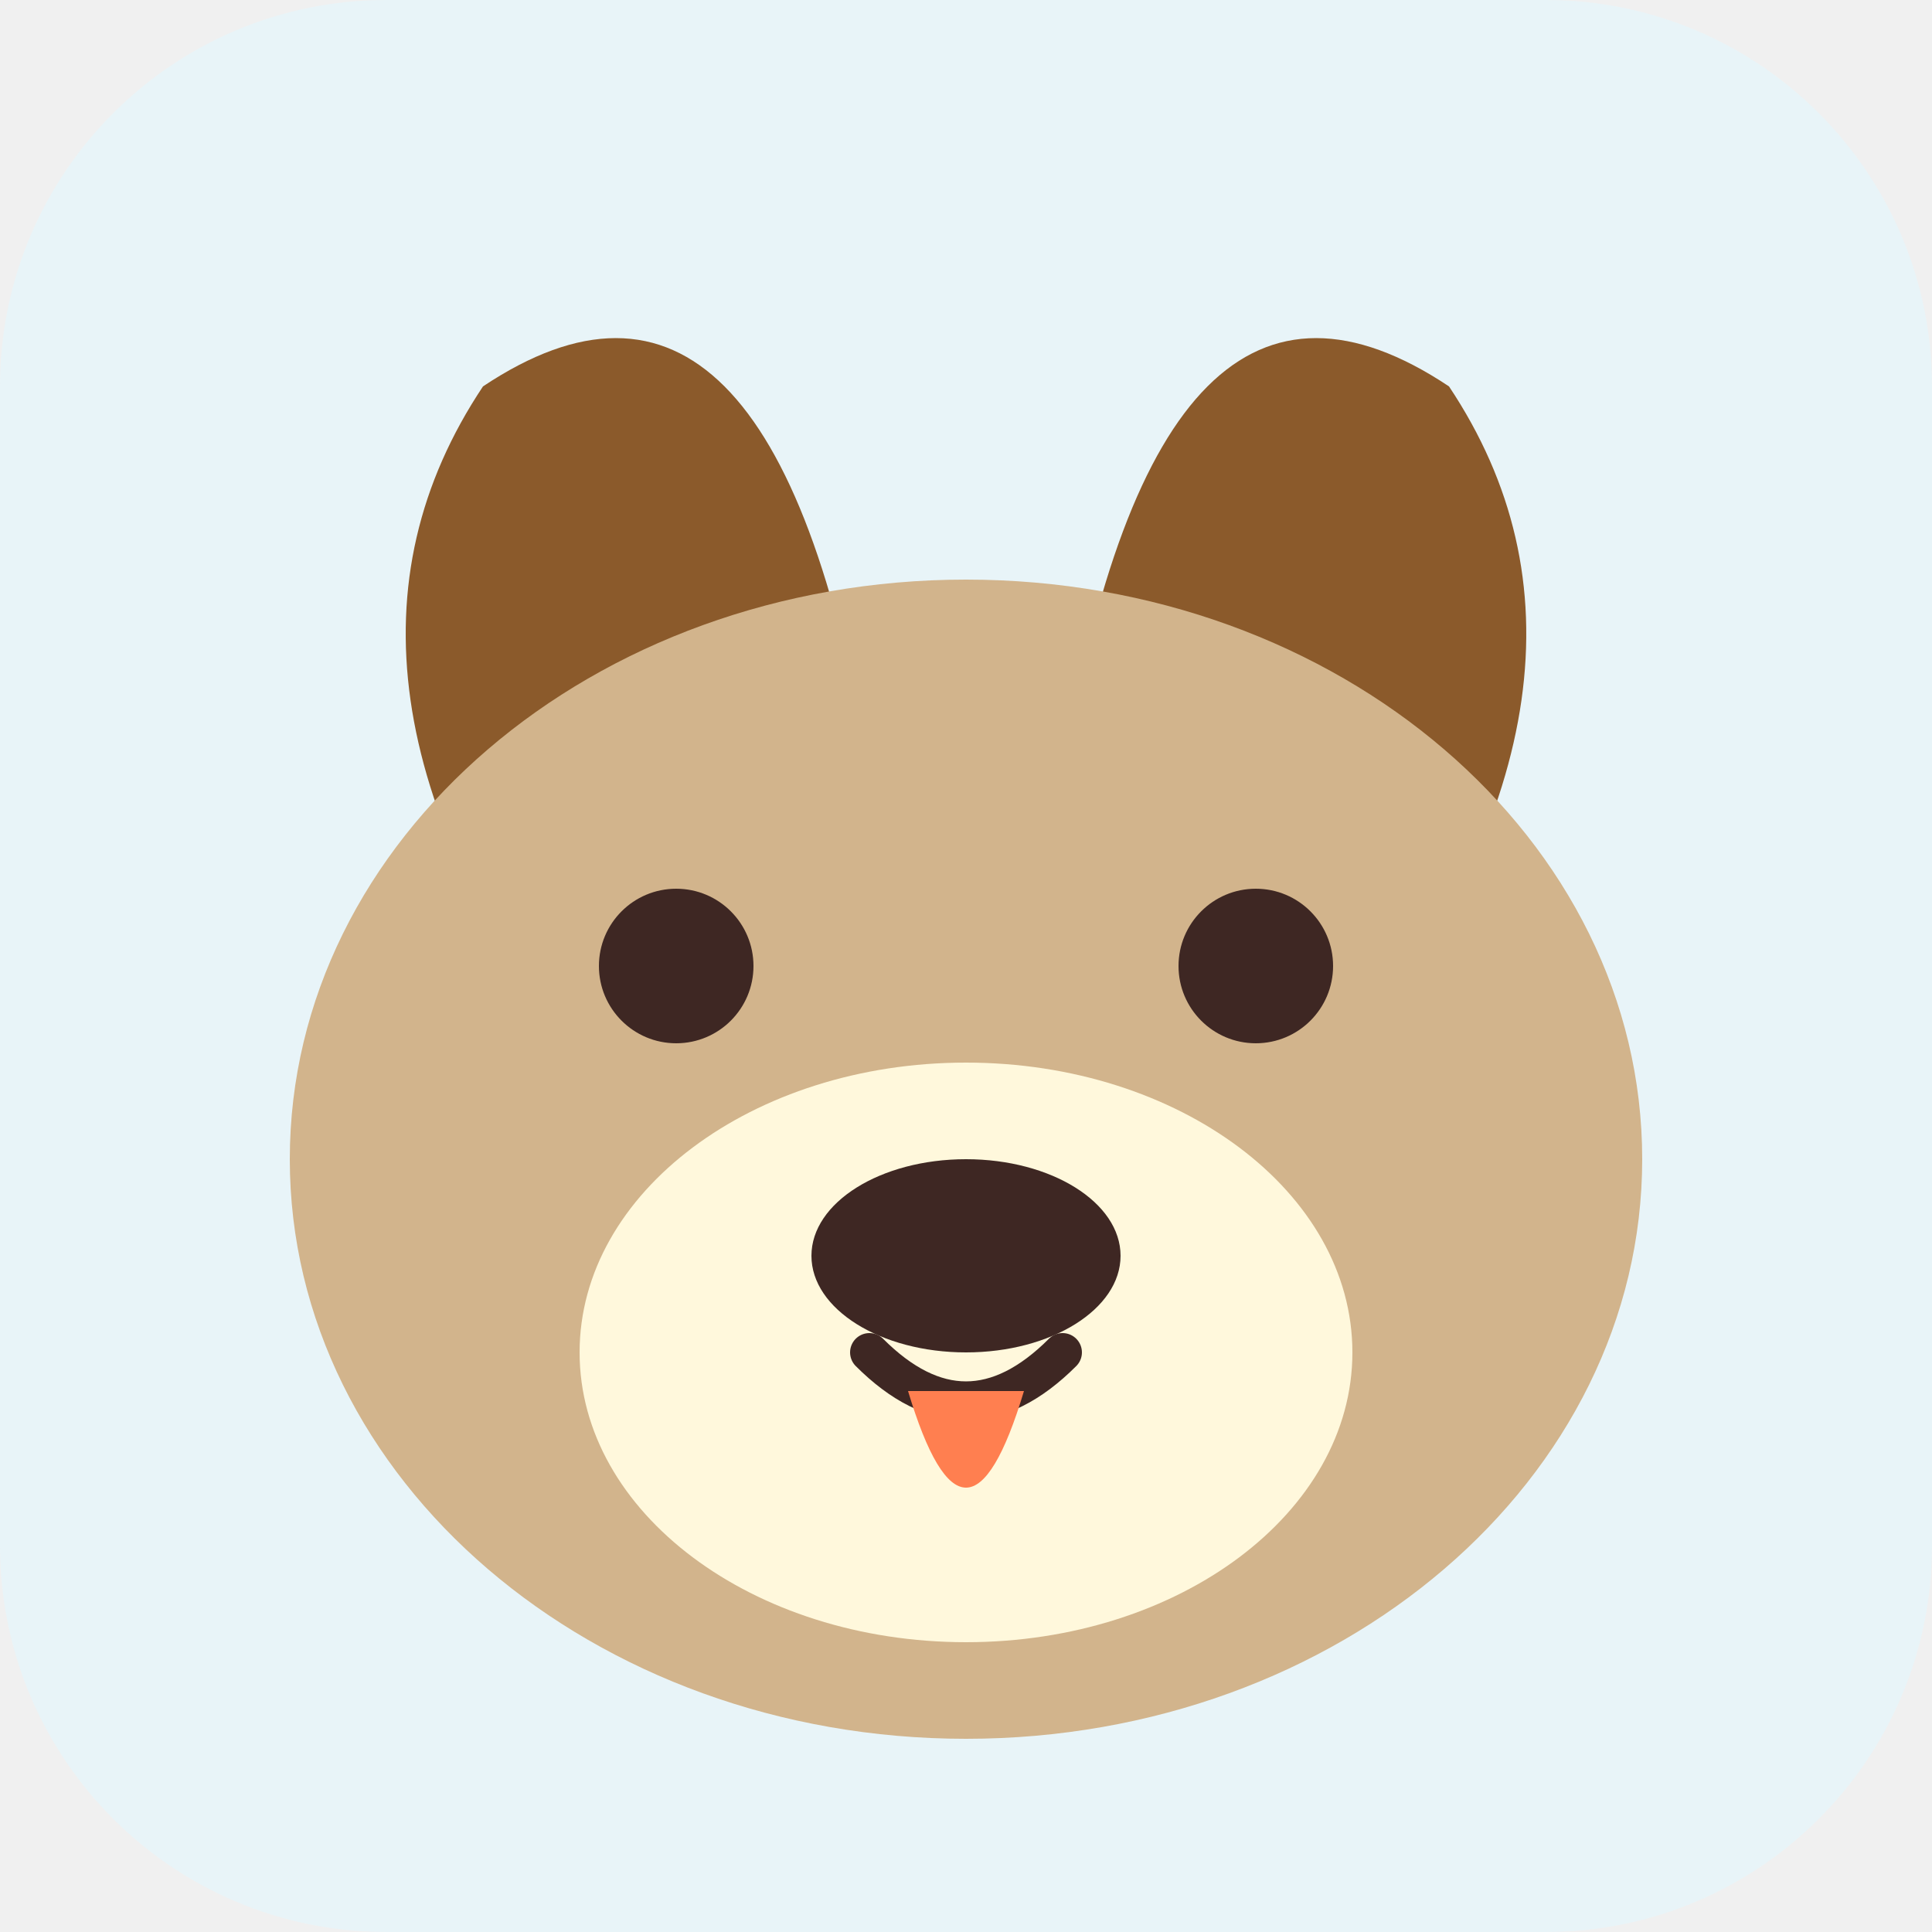
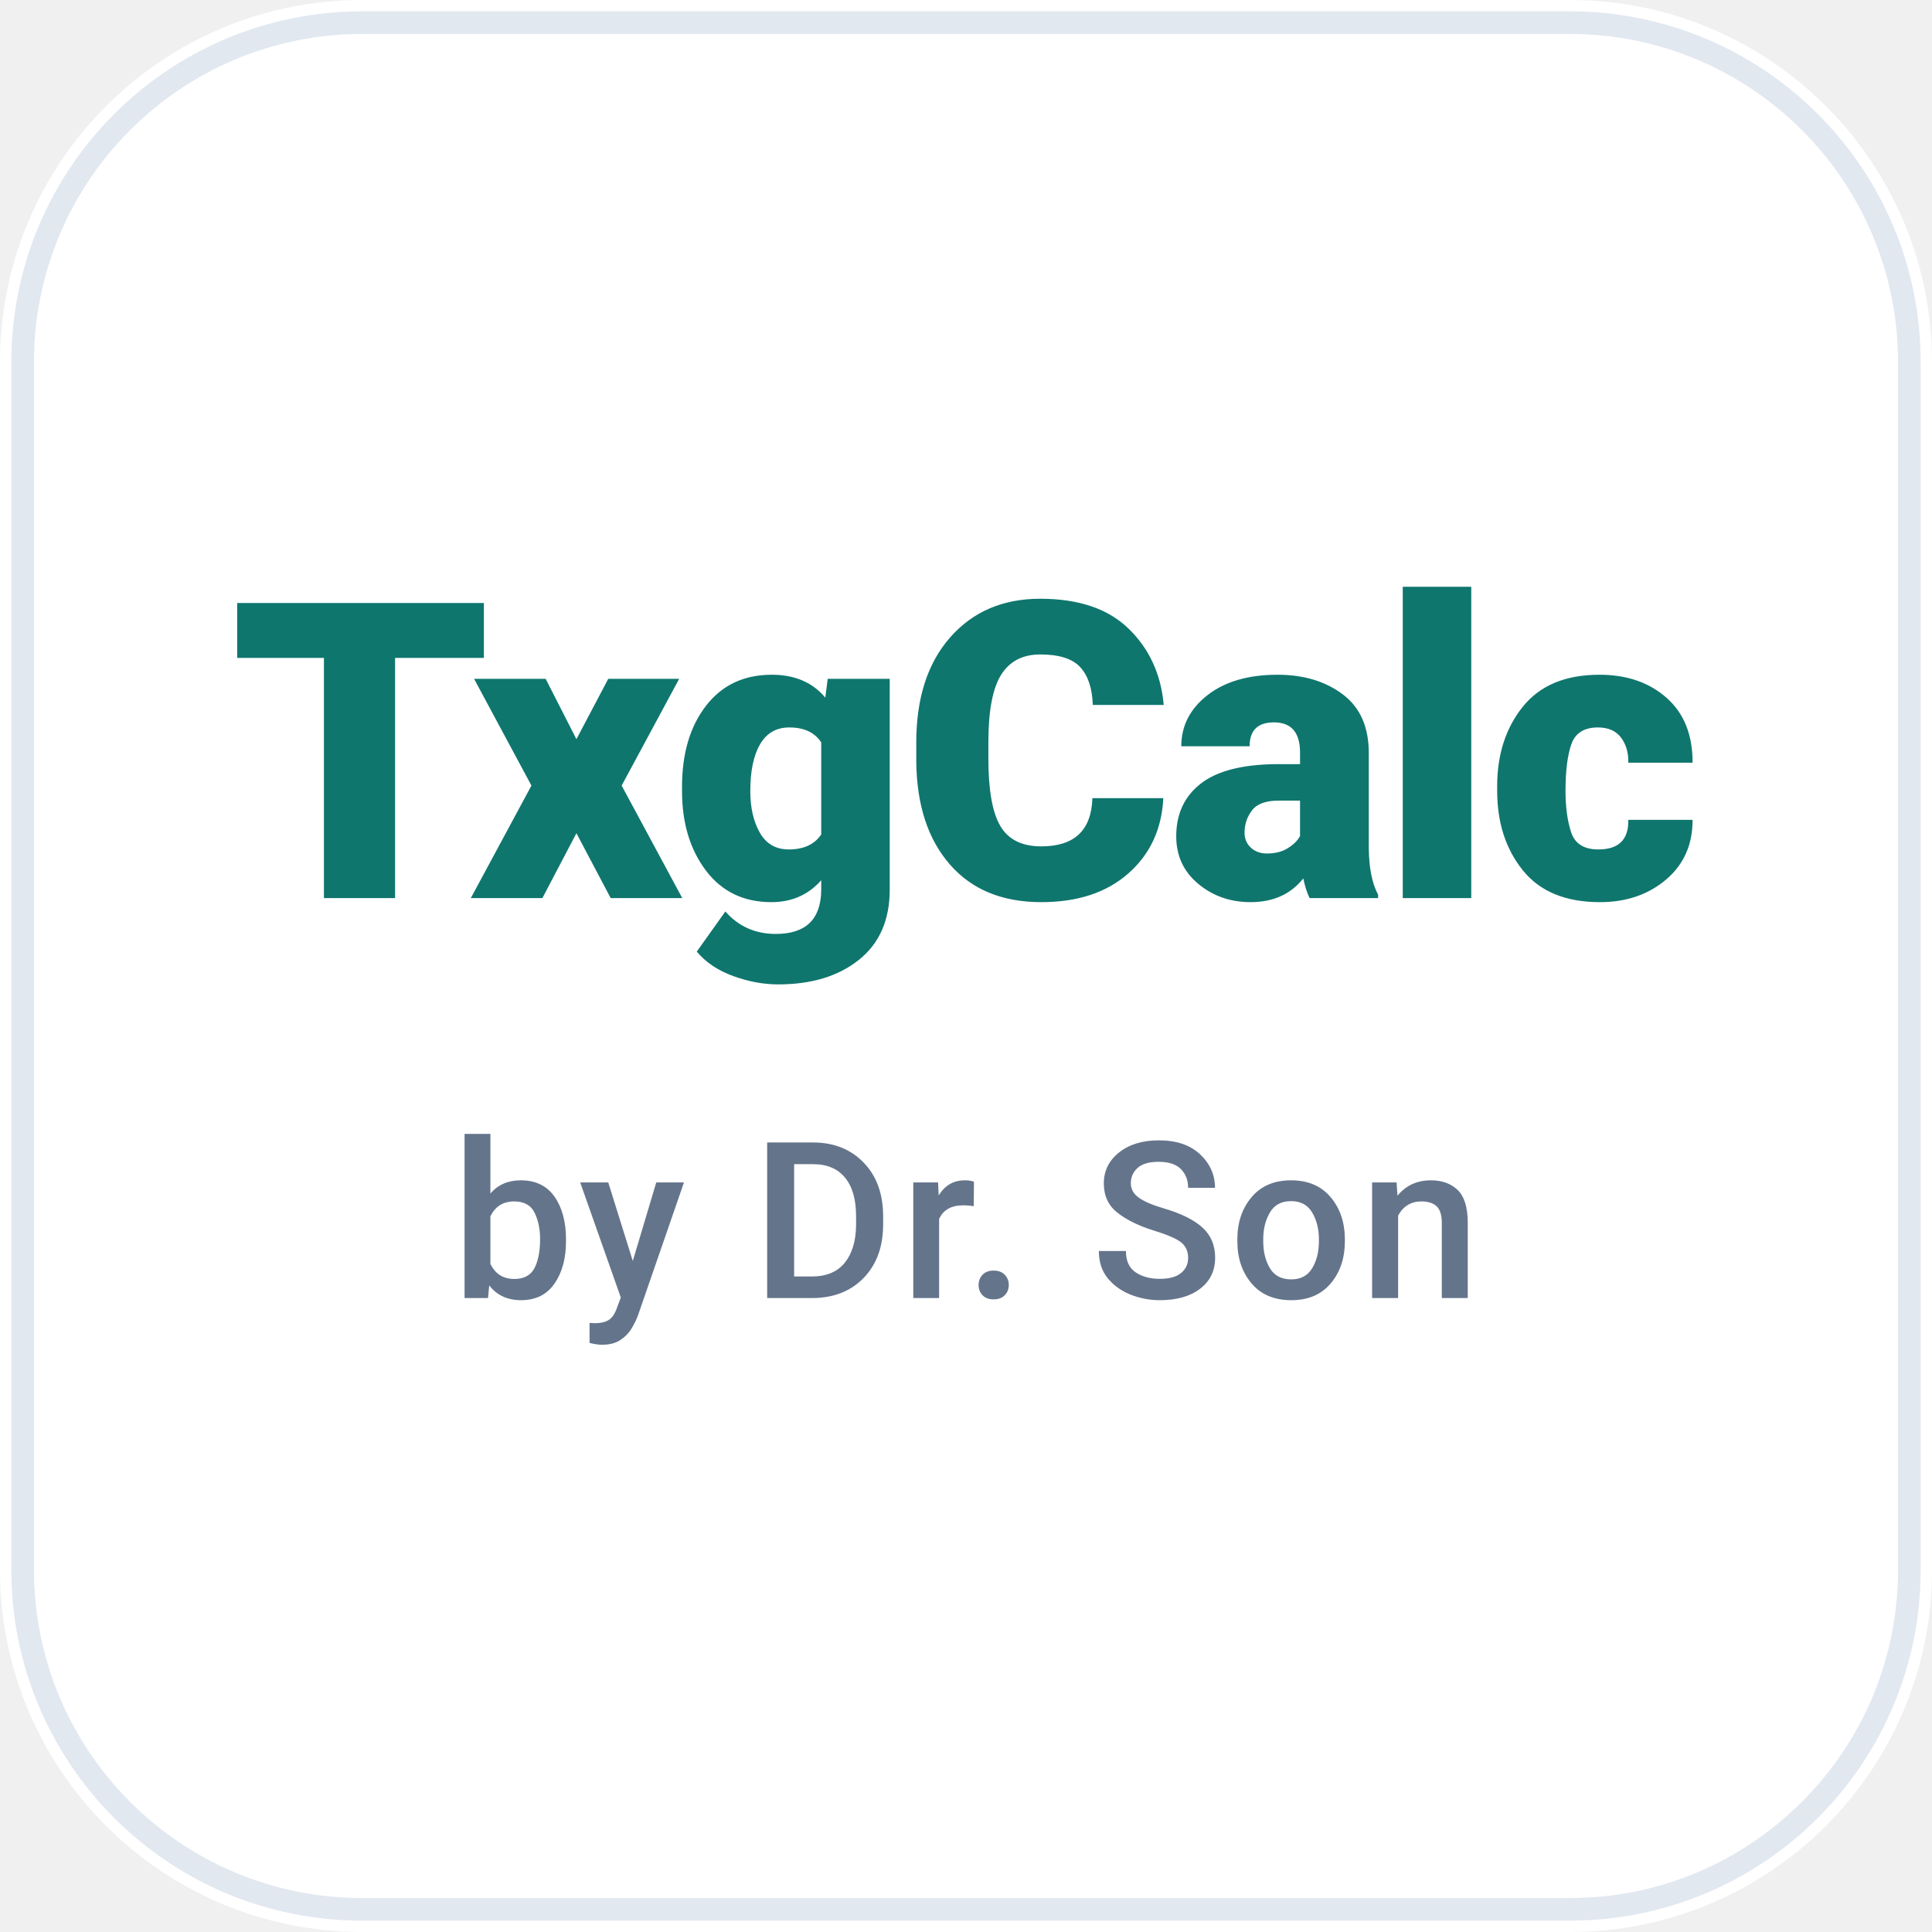
- <svg xmlns="http://www.w3.org/2000/svg" viewBox="0 0 100 100">
-   <rect width="100" height="100" rx="20" fill="#E8F4F8" />
-   <g transform="translate(10, 15)">
-     <path d="M 20 40 Q 5 20 15 5 Q 30 -5 35 25" fill="#8B5A2B" />
-     <path d="M 60 40 Q 75 20 65 5 Q 50 -5 45 25" fill="#8B5A2B" />
-     <ellipse cx="40" cy="45" rx="35" ry="30" fill="#D2B48C" />
-     <ellipse cx="40" cy="55" rx="20" ry="15" fill="#FFF8DC" />
-     <ellipse cx="40" cy="50" rx="8" ry="5" fill="#3E2723" />
-     <circle cx="25" cy="35" r="4" fill="#3E2723" />
-     <circle cx="55" cy="35" r="4" fill="#3E2723" />
-     <path d="M 35 55 Q 40 60 45 55" fill="none" stroke="#3E2723" stroke-width="2" stroke-linecap="round" />
-     <path d="M 37 57 Q 40 67 43 57" fill="#FF7F50" />
-   </g>
+ <svg xmlns="http://www.w3.org/2000/svg" viewBox="0 0 512 512" width="512" height="512">
+   <rect width="512" height="512" rx="96" fill="#ffffff" />
+   <rect x="6" y="6" width="500" height="500" rx="90" fill="none" stroke="#e2e8f0" stroke-width="6" />
+   <text x="256" y="238" text-anchor="middle" font-family="system-ui, -apple-system, 'Segoe UI', Roboto, 'Noto Sans Display', 'Noto Sans', Helvetica, Arial, sans-serif" font-size="110" font-weight="800" letter-spacing="-2" fill="#0f766e">TxgCalc</text>
+   <text x="256" y="344" text-anchor="middle" font-family="system-ui, -apple-system, 'Segoe UI', Roboto, 'Noto Sans Display', 'Noto Sans', Helvetica, Arial, sans-serif" font-size="58" font-weight="500" letter-spacing="1.5" fill="#64748b">by Dr. Son</text>
</svg>
